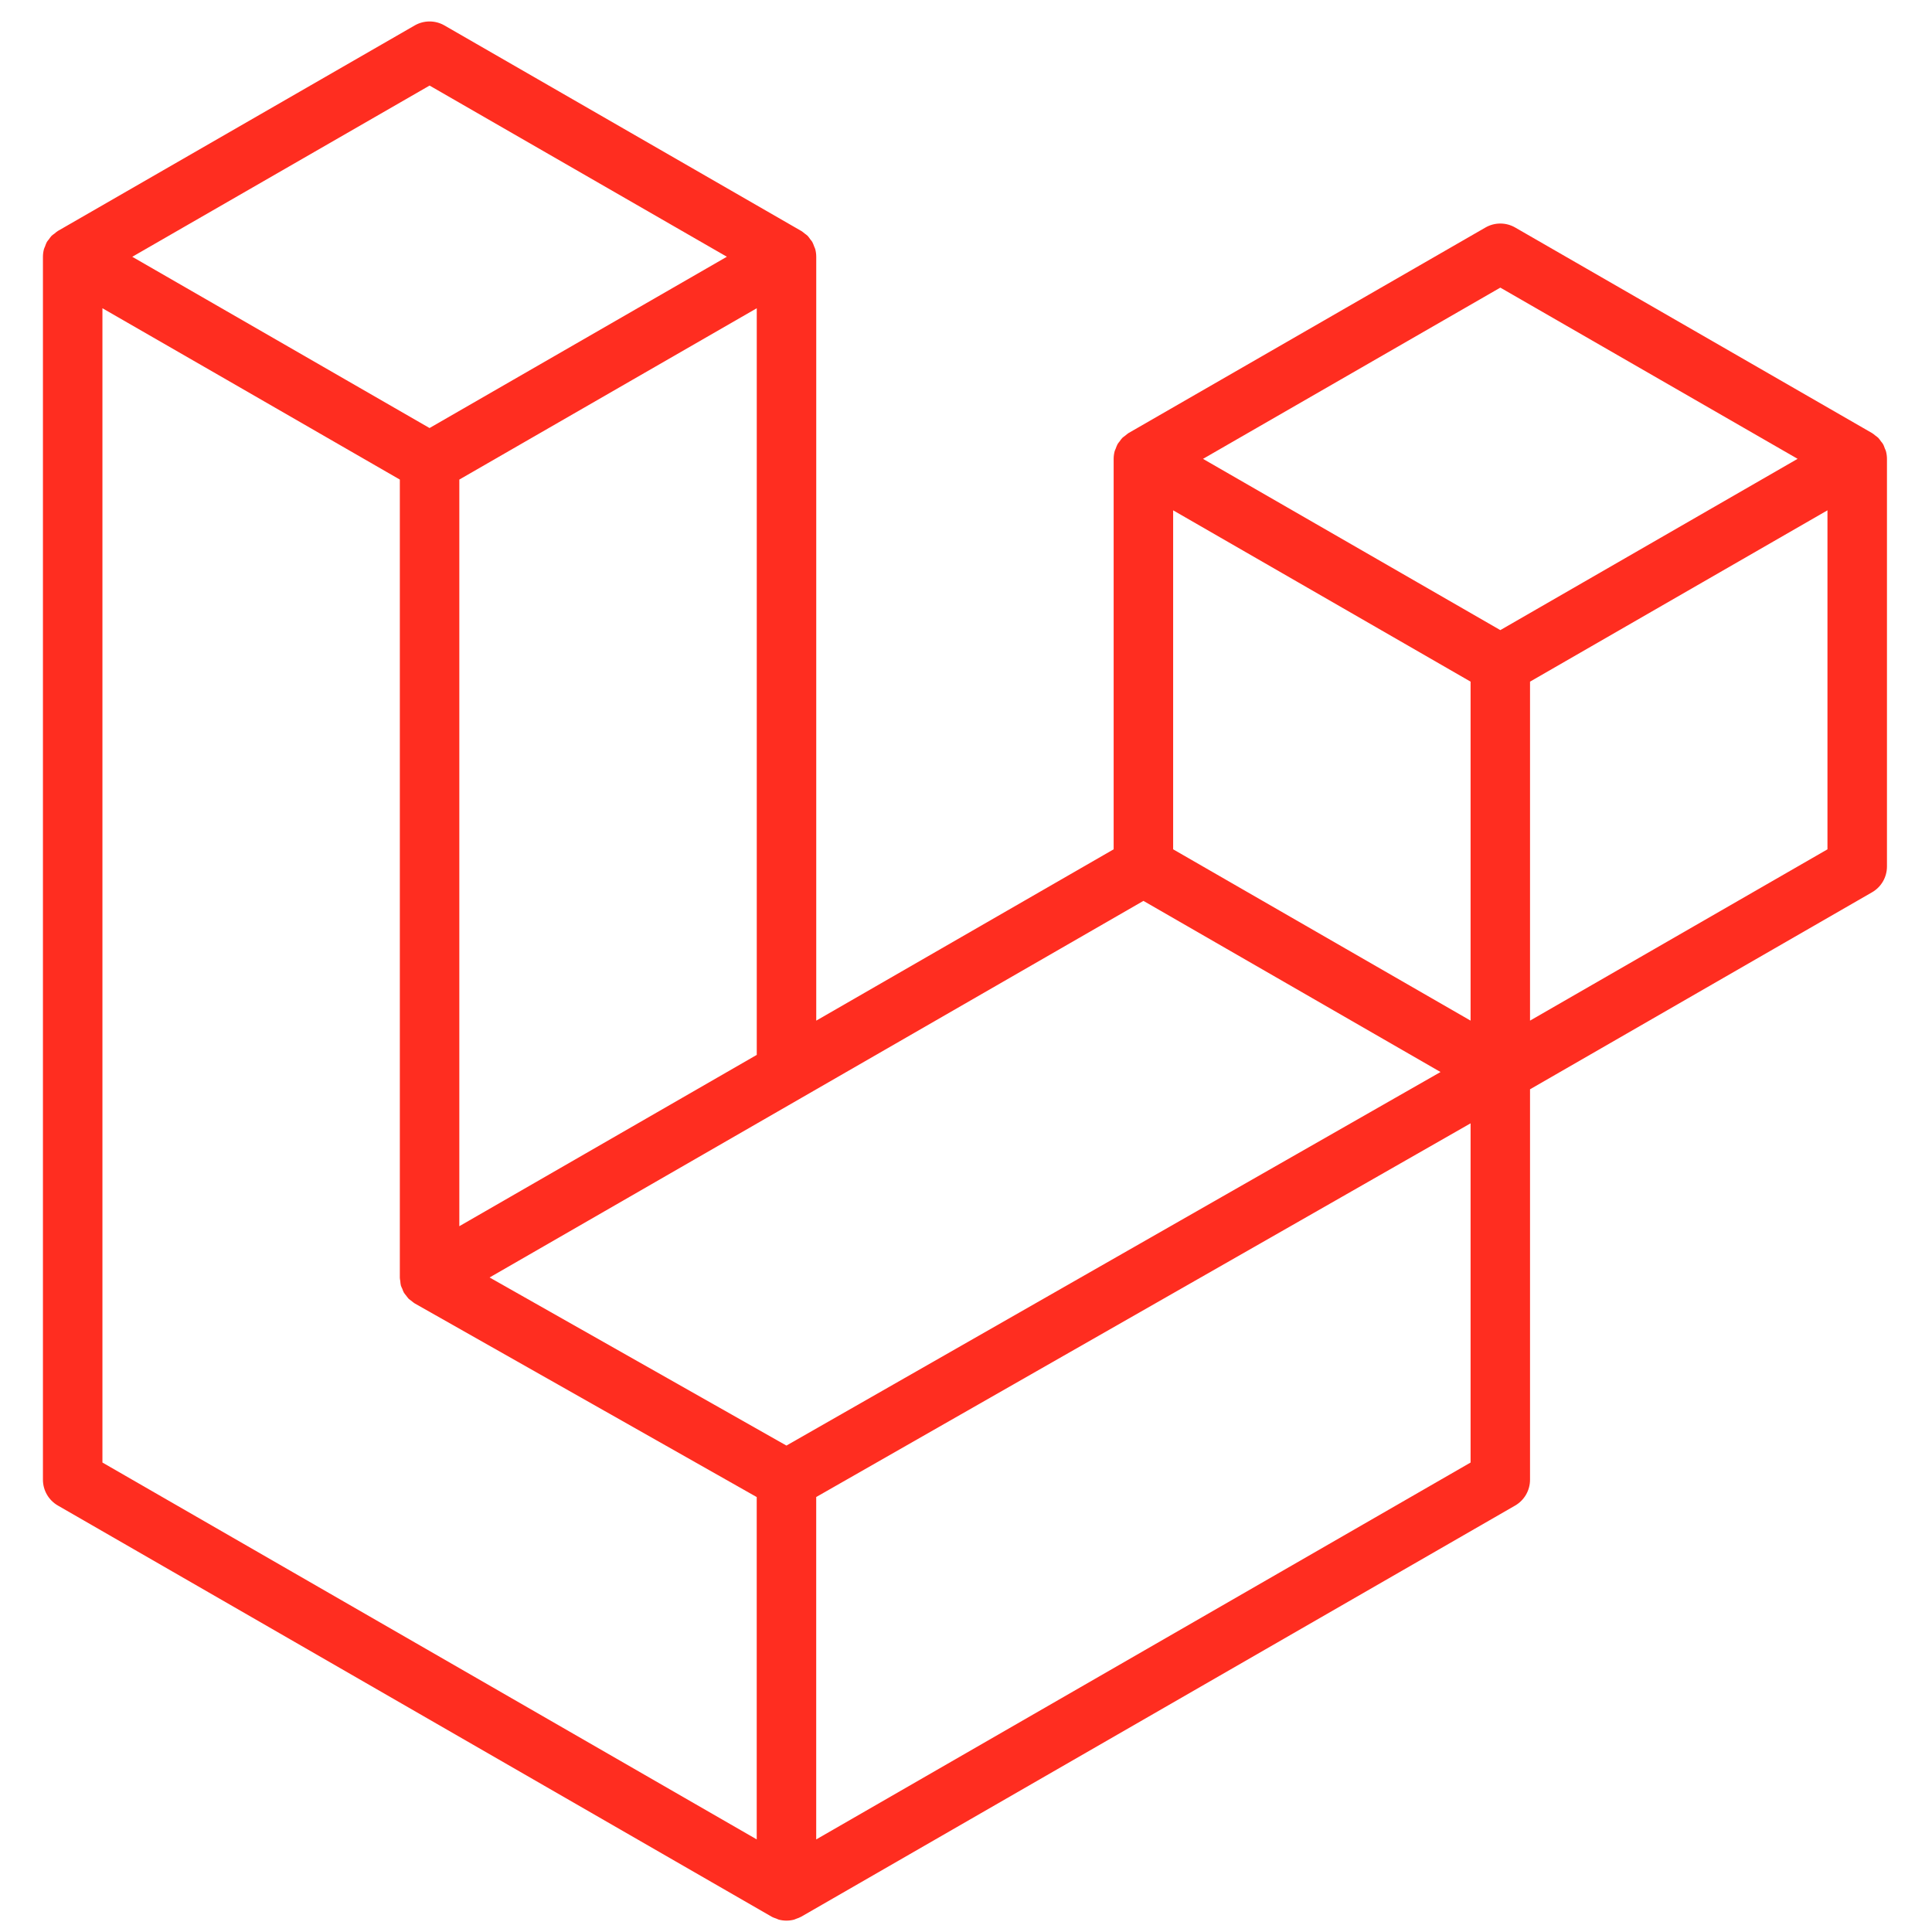
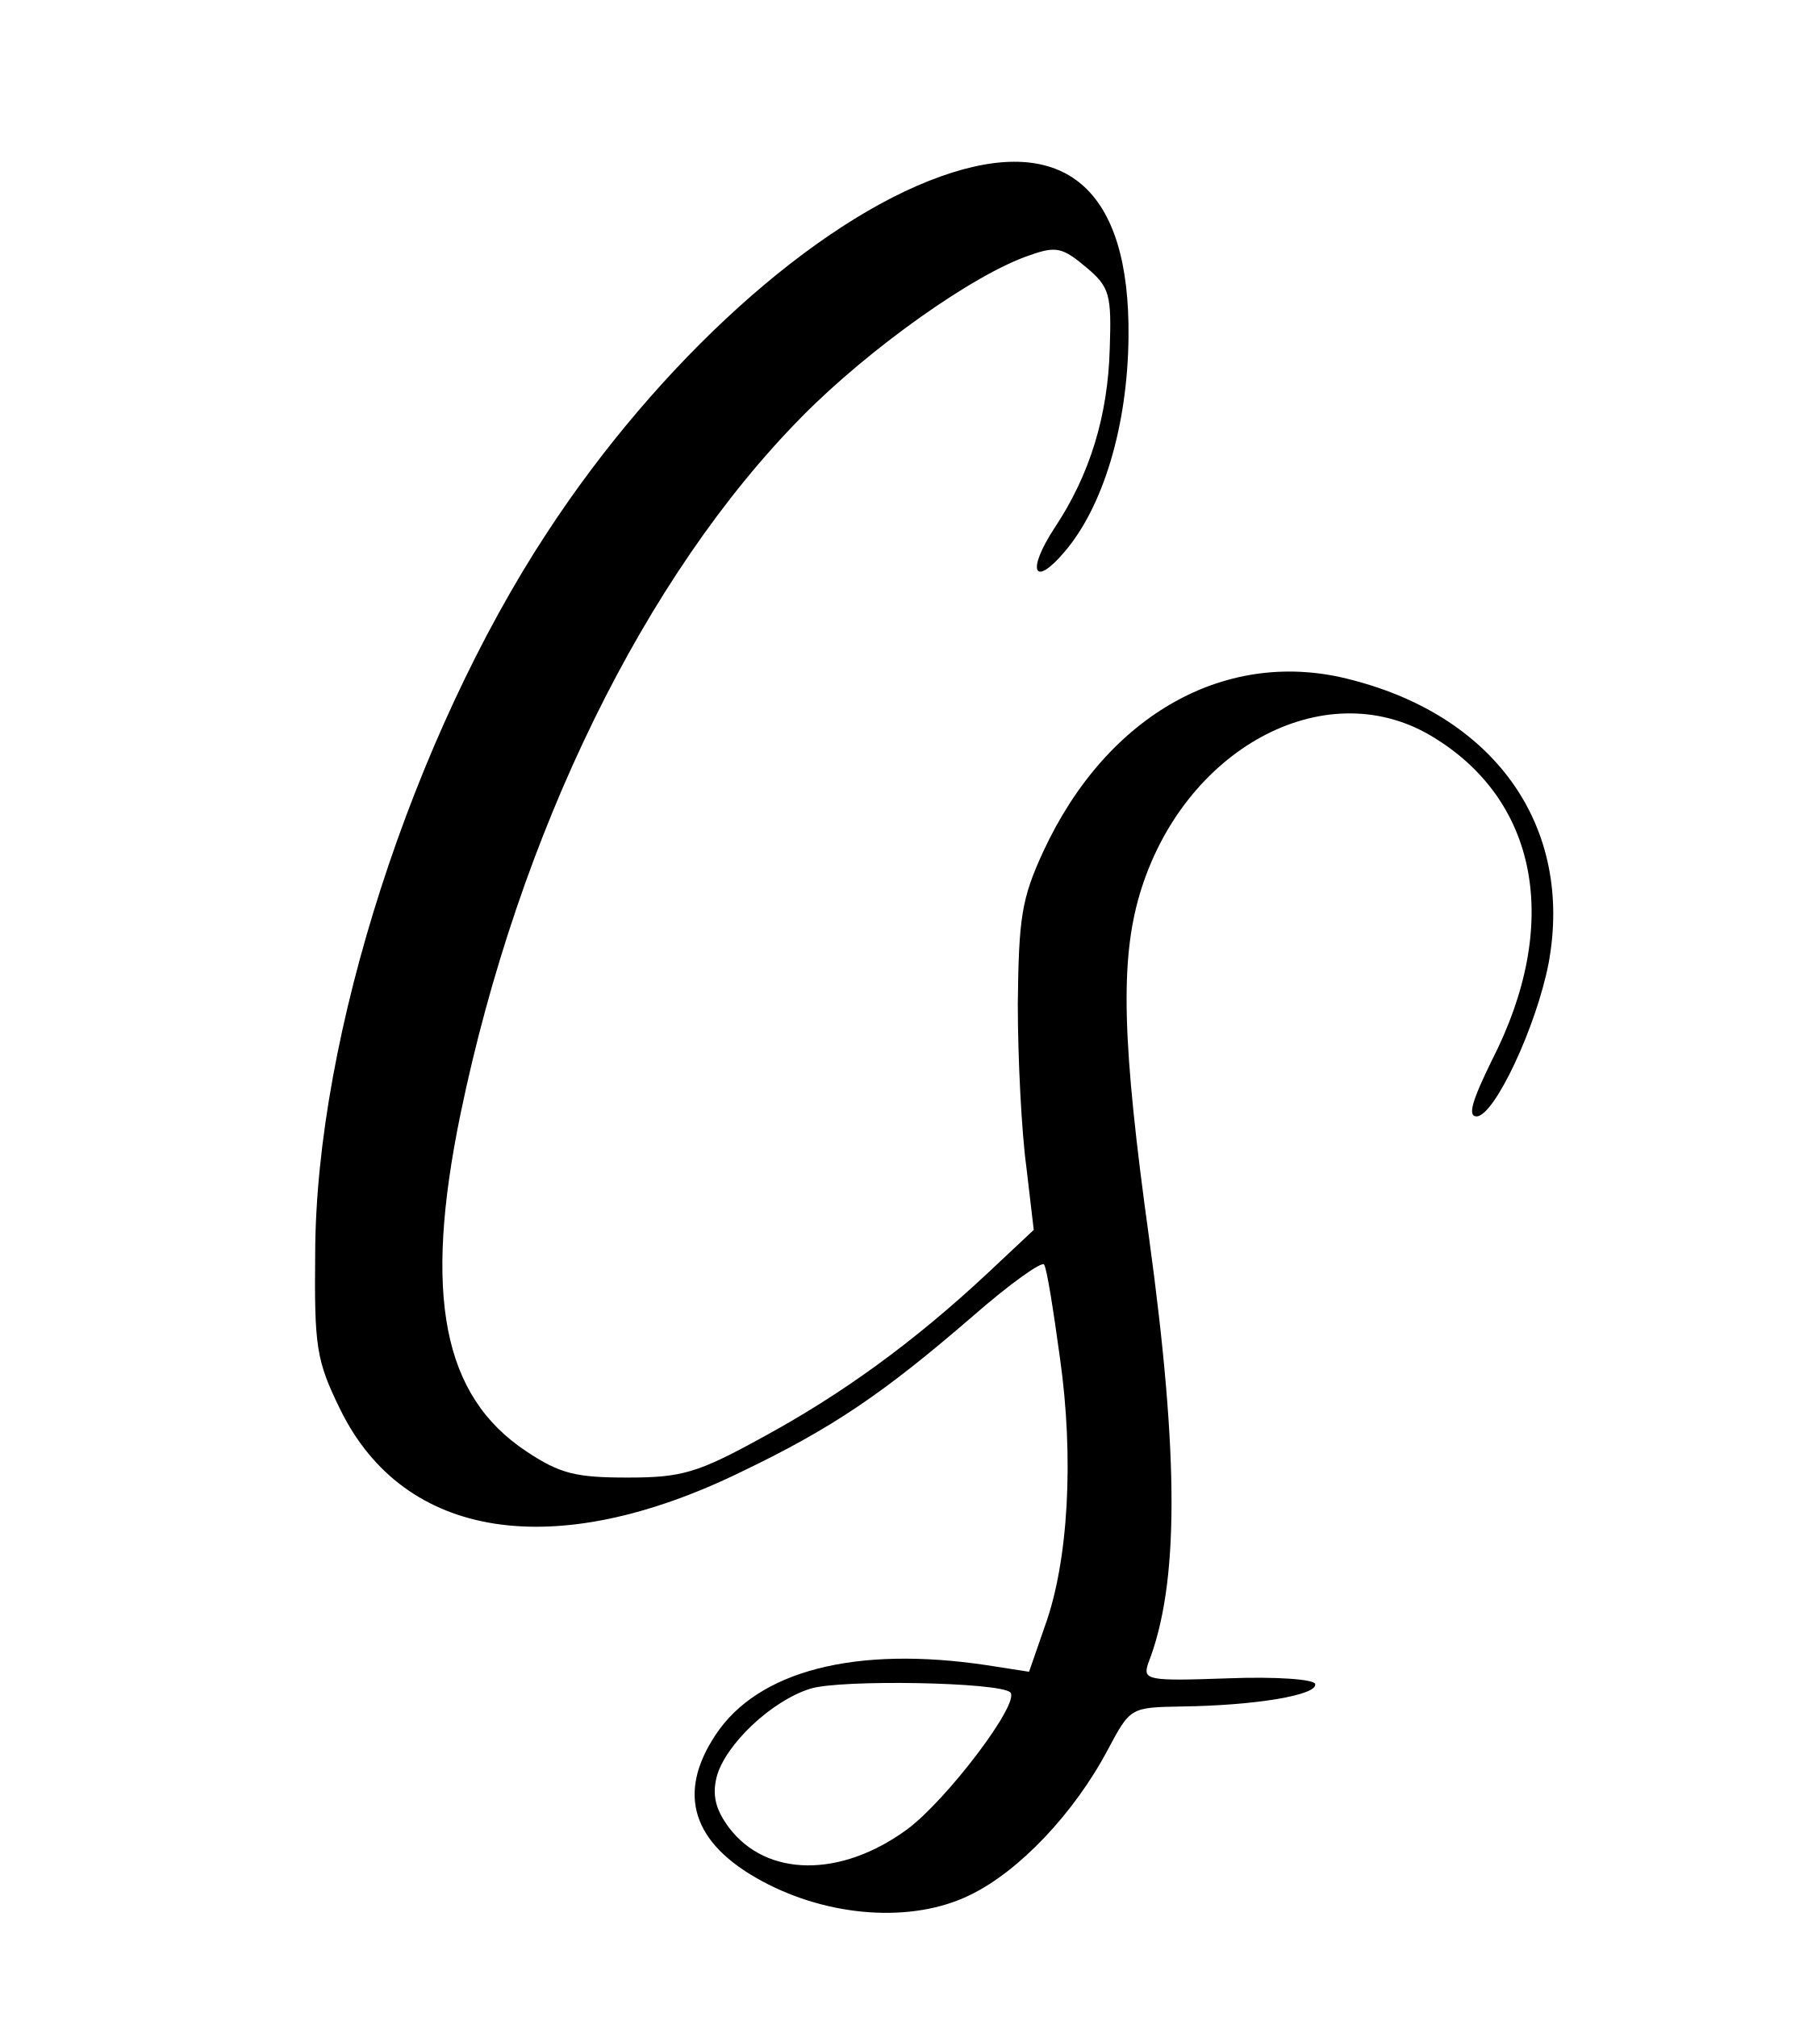
- <svg xmlns="http://www.w3.org/2000/svg" width="166" height="166" viewBox="0 0 166 166" fill="none">
-   <path fill-rule="evenodd" clip-rule="evenodd" d="M162.041 38.759C162.099 38.977 162.129 39.201 162.13 39.426V74.452C162.13 74.902 162.011 75.344 161.786 75.733C161.561 76.122 161.237 76.444 160.847 76.668L131.462 93.594V127.141C131.462 128.054 130.977 128.897 130.186 129.357L68.847 164.683C68.707 164.763 68.554 164.814 68.401 164.868C68.343 164.887 68.289 164.922 68.228 164.938C67.8 165.051 67.349 165.051 66.92 164.938C66.85 164.919 66.786 164.881 66.719 164.855C66.579 164.804 66.432 164.76 66.298 164.683L4.972 129.357C4.583 129.133 4.259 128.81 4.034 128.421C3.808 128.032 3.69 127.591 3.689 127.141L3.689 22.063C3.689 21.834 3.721 21.61 3.779 21.393C3.798 21.32 3.843 21.253 3.868 21.179C3.916 21.045 3.961 20.908 4.031 20.783C4.079 20.7 4.149 20.633 4.206 20.557C4.28 20.454 4.347 20.349 4.433 20.26C4.506 20.186 4.602 20.132 4.685 20.068C4.778 19.992 4.861 19.909 4.966 19.848L35.633 2.185C36.022 1.961 36.462 1.844 36.91 1.844C37.358 1.844 37.798 1.961 38.186 2.185L68.851 19.848H68.857C68.959 19.912 69.045 19.992 69.138 20.065C69.221 20.129 69.313 20.186 69.387 20.257C69.476 20.349 69.54 20.454 69.616 20.557C69.671 20.633 69.744 20.7 69.789 20.783C69.862 20.911 69.904 21.045 69.955 21.179C69.98 21.253 70.025 21.32 70.044 21.396C70.103 21.614 70.133 21.838 70.133 22.063V87.694L95.686 72.974V39.423C95.686 39.2 95.718 38.973 95.775 38.759C95.798 38.683 95.839 38.615 95.865 38.542C95.916 38.408 95.96 38.271 96.031 38.146C96.079 38.063 96.149 37.996 96.203 37.92C96.279 37.818 96.343 37.712 96.433 37.623C96.506 37.549 96.599 37.495 96.681 37.431C96.777 37.355 96.86 37.272 96.962 37.211L127.633 19.548C128.021 19.324 128.461 19.206 128.91 19.206C129.358 19.206 129.798 19.324 130.186 19.548L160.85 37.211C160.959 37.275 161.042 37.355 161.137 37.428C161.217 37.492 161.31 37.549 161.383 37.62C161.473 37.712 161.536 37.818 161.613 37.92C161.67 37.996 161.741 38.063 161.785 38.146C161.859 38.271 161.9 38.408 161.951 38.542C161.98 38.615 162.021 38.683 162.041 38.759ZM157.018 72.974V43.848L146.287 50.028L131.462 58.568V87.694L157.021 72.974H157.018ZM126.354 125.663V96.518L111.771 104.85L70.13 128.626V158.046L126.354 125.663ZM8.801 26.485V125.663L65.018 158.043V128.629L35.649 112L35.64 111.994L35.627 111.988C35.528 111.93 35.445 111.847 35.353 111.777C35.273 111.713 35.18 111.662 35.11 111.592L35.104 111.582C35.021 111.502 34.963 111.403 34.893 111.314C34.829 111.228 34.753 111.154 34.702 111.065L34.699 111.055C34.641 110.96 34.606 110.845 34.565 110.736C34.523 110.64 34.469 110.551 34.443 110.449C34.411 110.328 34.405 110.197 34.392 110.072C34.379 109.976 34.354 109.881 34.354 109.785V109.778V41.205L19.532 32.662L8.801 26.485ZM36.913 7.35L11.364 22.063L36.907 36.777L62.453 22.06L36.907 7.35H36.913ZM50.2 99.174L65.022 90.637V26.485L54.291 32.665L39.466 41.205V105.357L50.2 99.174ZM128.91 24.713L103.363 39.426L128.91 54.14L154.453 39.423L128.91 24.713ZM126.354 58.568L111.529 50.028L100.798 43.848V72.974L115.619 81.511L126.354 87.694V58.568ZM67.571 124.205L105.042 102.803L123.772 92.109L98.245 77.405L68.854 94.334L42.066 109.762L67.571 124.205Z" fill="#FF2D20" />
+ <svg xmlns="http://www.w3.org/2000/svg" version="1.0" width="194pt" height="215pt" viewBox="0 0 194 215" preserveAspectRatio="xMidYMid meet">
+   <g transform="translate(0,215) scale(0.1,-0.1)" fill="#000000" stroke="none">
+     <path d="M1003 1962 c-135 -48 -301 -198 -420 -380 -143 -218 -246 -535 -247 -767 -1 -101 1 -115 27 -168 68 -138 228 -163 427 -66 98 47 152 84 247 166 40 35 74 59 76 55 3 -4 10 -49 17 -100 15 -106 9 -216 -16 -285 l-17 -49 -45 7 c-140 21 -244 -6 -289 -74 -42 -63 -25 -116 49 -156 72 -39 161 -45 222 -15 52 25 111 87 147 155 24 45 24 45 79 46 77 1 145 12 142 24 -1 5 -42 8 -93 6 -86 -3 -91 -2 -85 16 33 84 33 219 1 453 -29 209 -31 296 -10 367 46 154 196 236 310 169 115 -68 140 -201 65 -347 -20 -41 -26 -59 -16 -59 19 0 64 96 77 164 26 143 -55 261 -209 301 -133 36 -262 -36 -330 -183 -23 -50 -26 -70 -27 -162 0 -58 4 -136 9 -173 l8 -68 -48 -45 c-80 -75 -158 -131 -241 -176 -69 -38 -86 -43 -144 -43 -55 0 -72 4 -108 28 -89 59 -110 166 -70 360 62 299 196 573 364 743 71 72 183 152 243 172 28 10 35 8 60 -13 25 -21 27 -29 25 -87 -2 -71 -21 -134 -59 -191 -30 -46 -22 -64 11 -25 41 48 67 134 68 228 2 159 -68 219 -200 172z m74 -1616 c11 -11 -68 -115 -110 -146 -71 -52 -150 -51 -190 2 -14 19 -18 34 -13 54 9 34 58 81 100 94 32 10 202 7 213 -4z" />
+   </g>
</svg>
